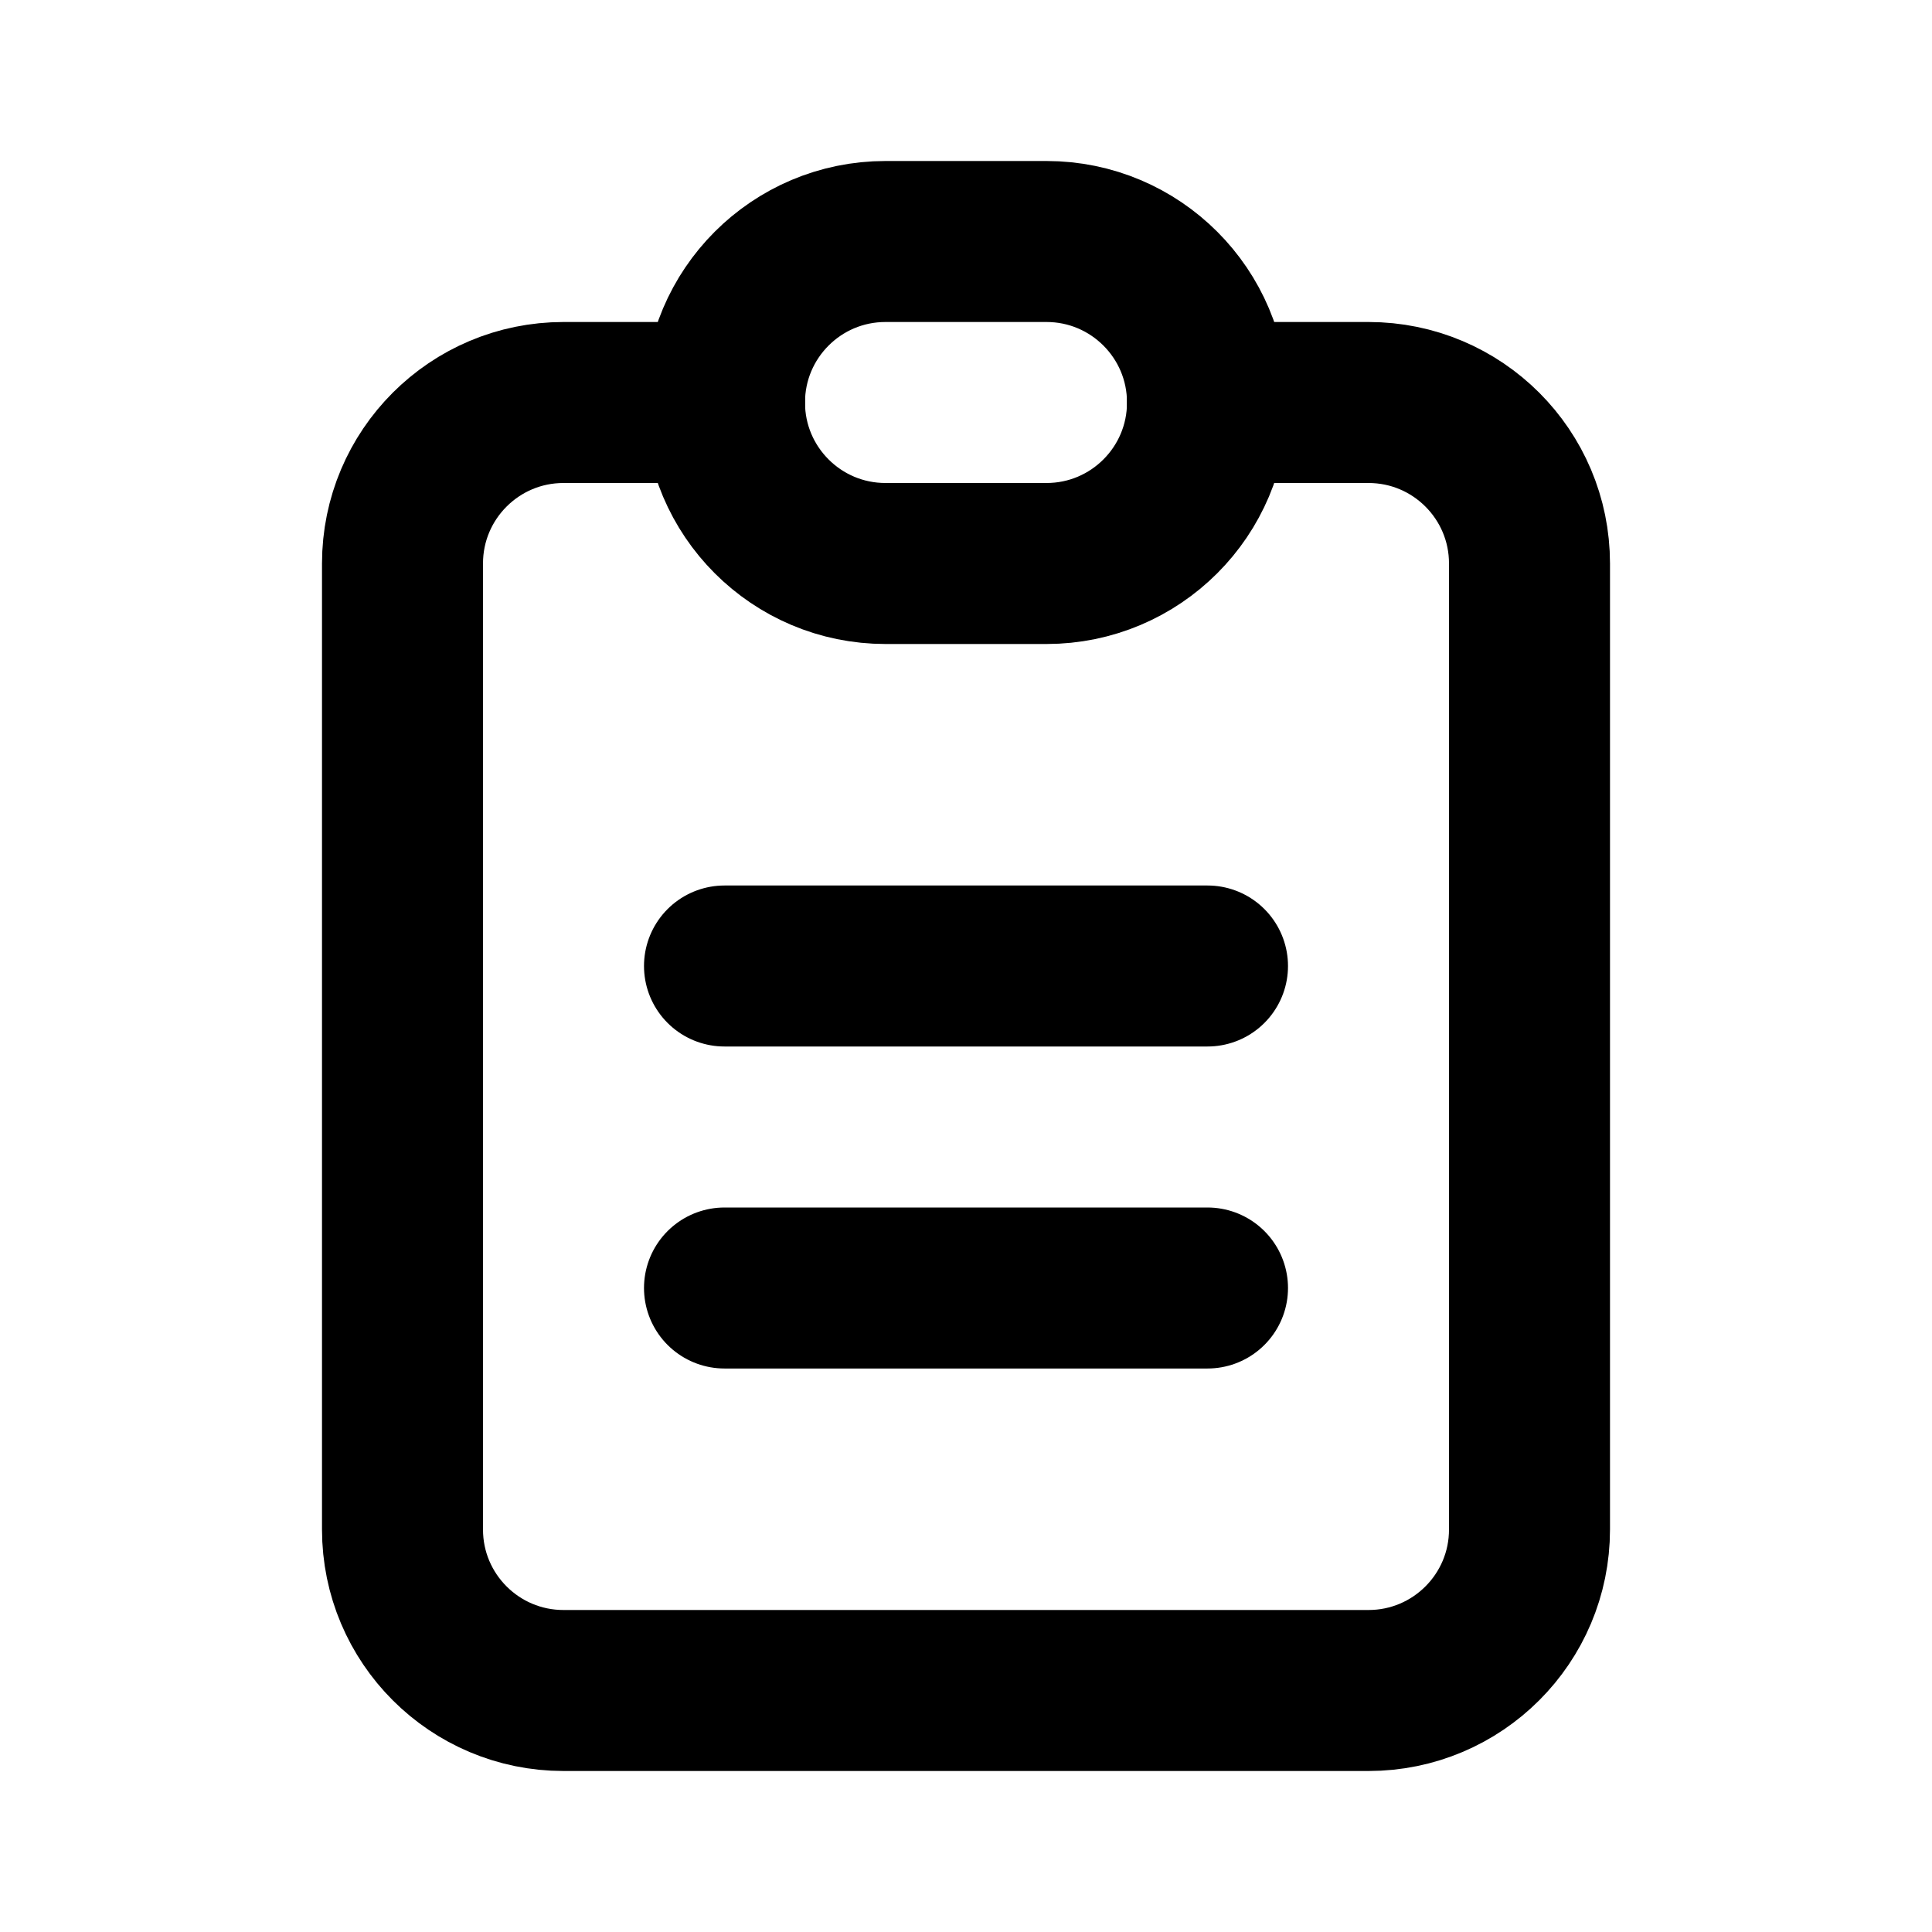
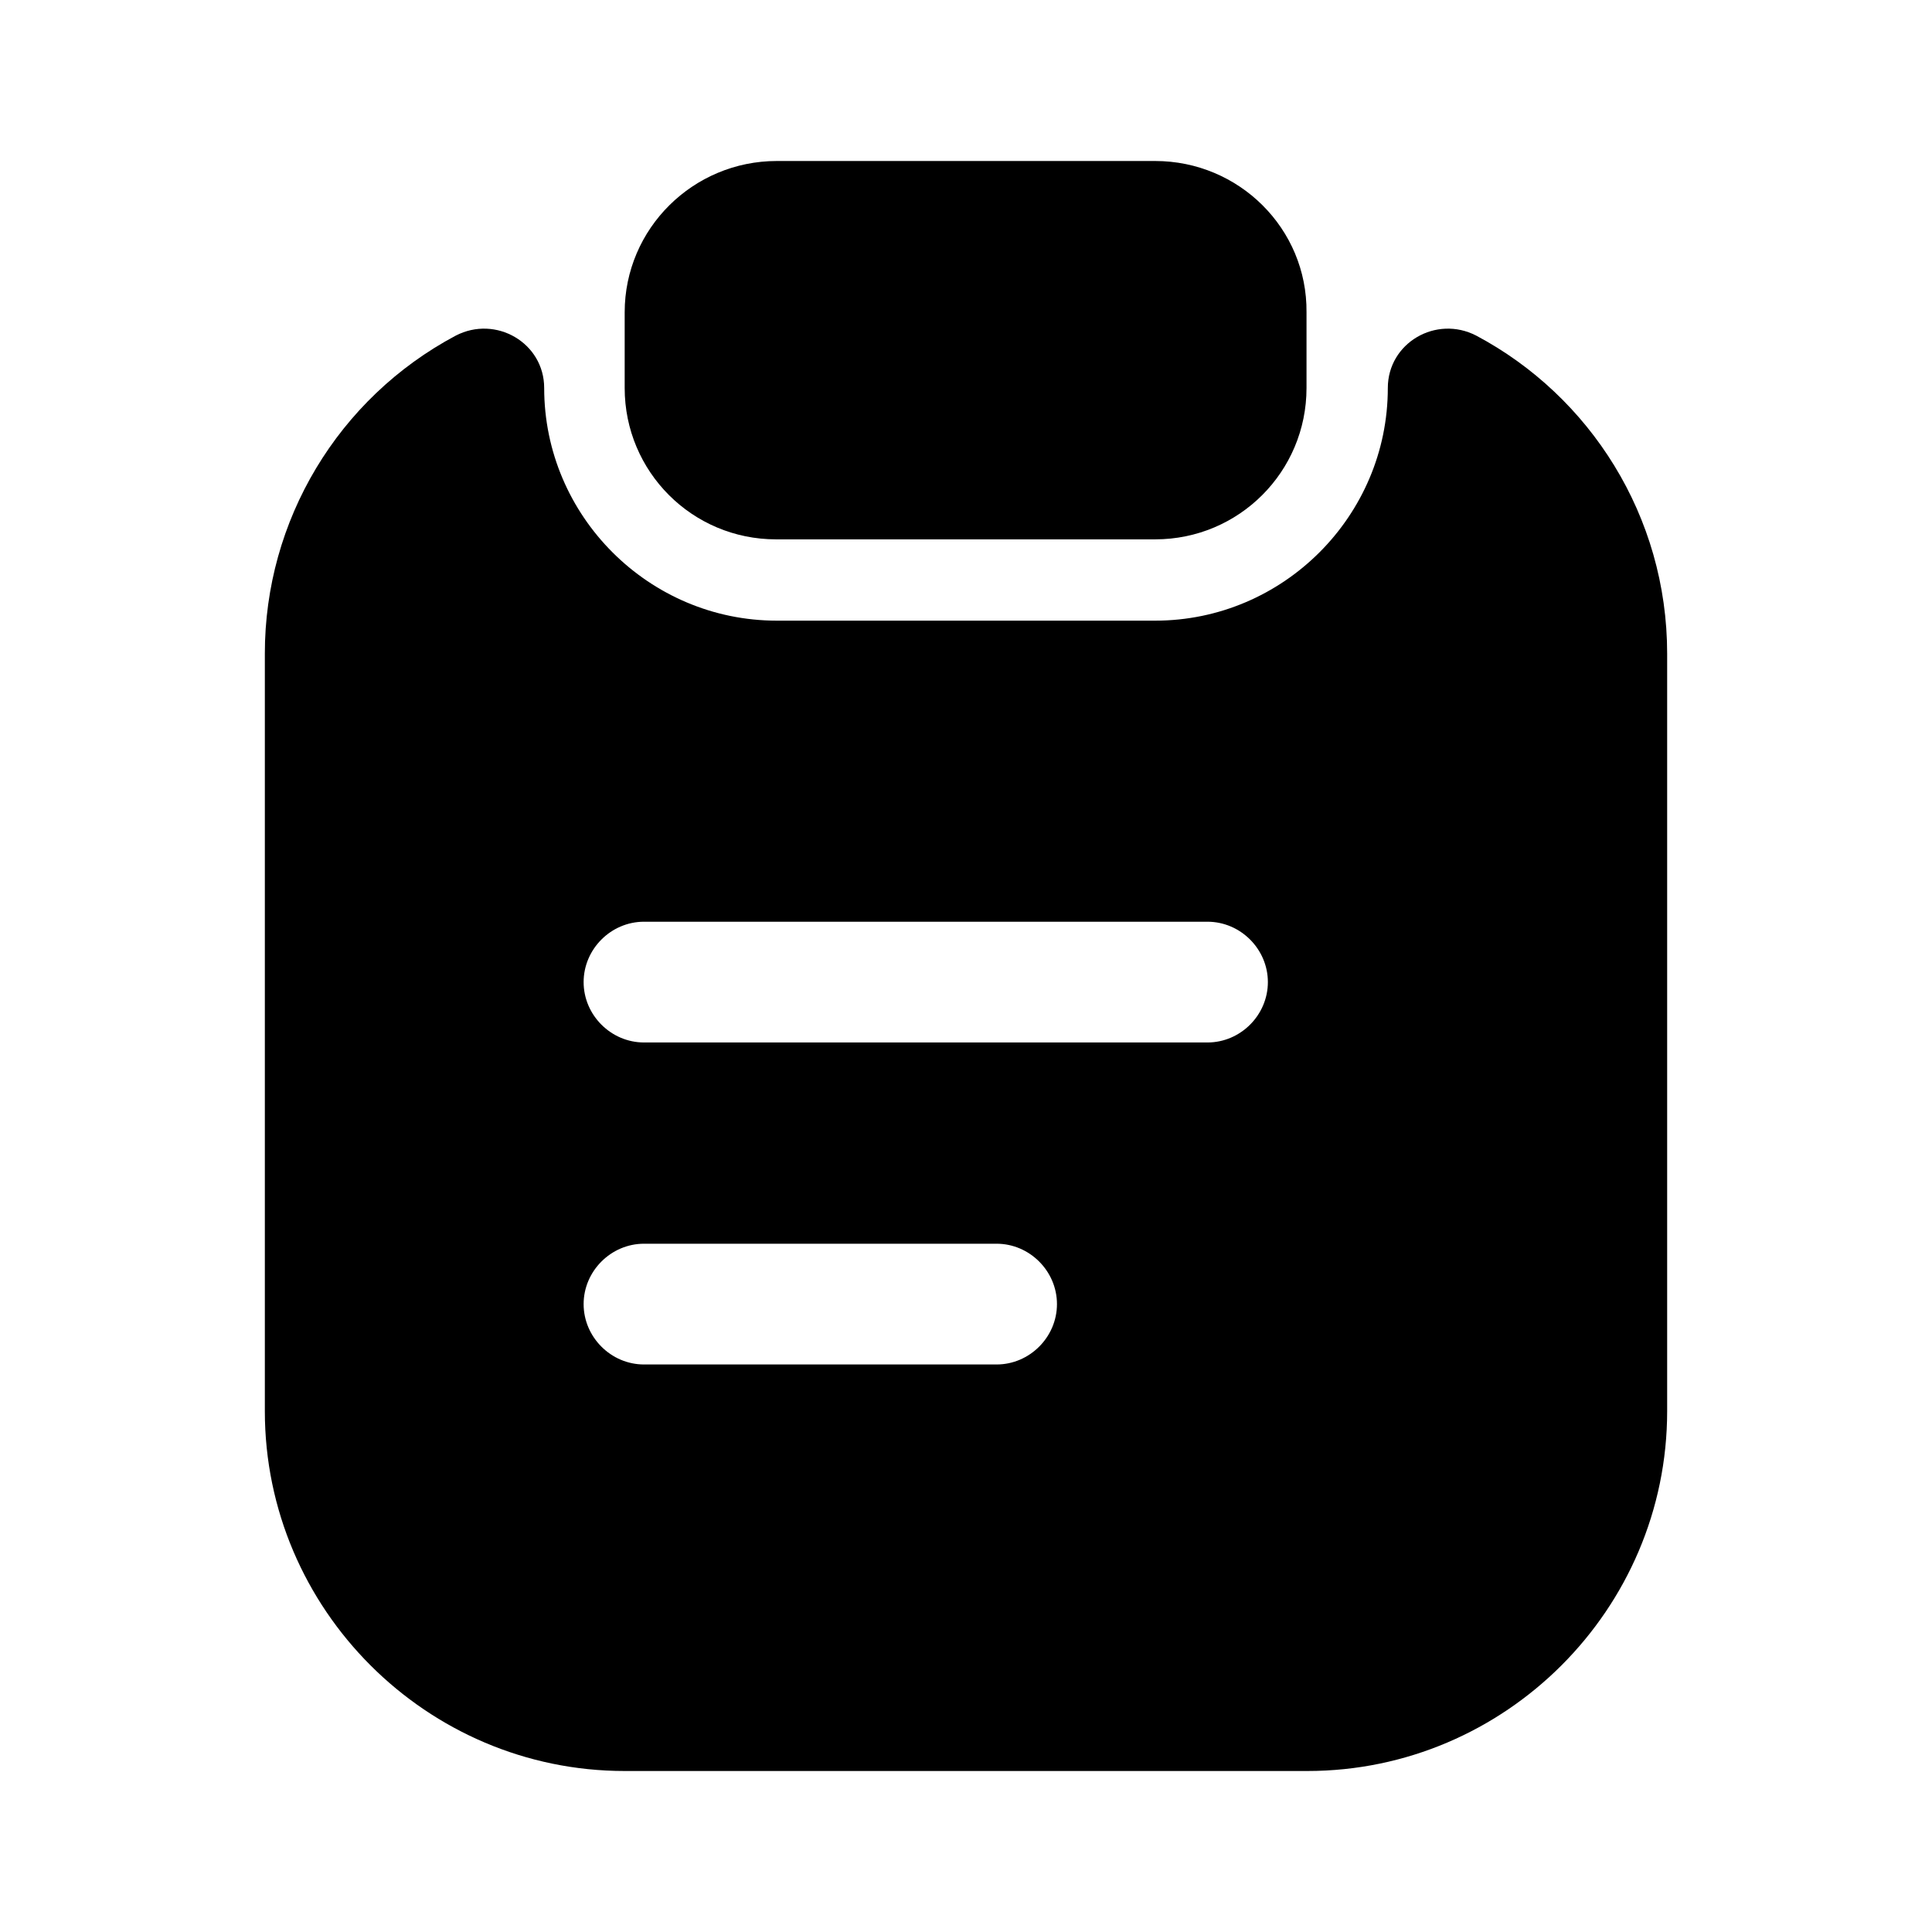
- <svg xmlns="http://www.w3.org/2000/svg" width="24" height="24" viewBox="0 0 24 24" fill="none" stroke="currentColor" stroke-width="2" stroke-linecap="round" stroke-linejoin="round" class="icon icon-tabler icons-tabler-outline icon-tabler-clipboard-text">
-   <path stroke="none" d="M0 0h24v24H0z" fill="none" />
-   <path d="M9 5h-2a2 2 0 0 0 -2 2v12a2 2 0 0 0 2 2h10a2 2 0 0 0 2 -2v-12a2 2 0 0 0 -2 -2h-2" />
-   <path d="M9 5a2 2 0 0 1 2 -2h2a2 2 0 0 1 2 2a2 2 0 0 1 -2 2h-2a2 2 0 0 1 -2 -2" />
-   <path d="M9 12h6" />
-   <path d="M9 16h6" />
+ <svg xmlns="http://www.w3.org/2000/svg" width="1em" height="1em" viewBox="0 0 24 24">
+   <g fill="currentColor">
+     <path d="M14.35 2h-4.7c-1.04 0-1.89.84-1.89 1.88v.94c0 1.04.84 1.88 1.88 1.88h4.71c1.04 0 1.88-.84 1.88-1.88v-.94C16.24 2.84 15.39 2 14.35 2" />
+     <path d="M17.24 4.82c0 1.59-1.3 2.89-2.89 2.89h-4.7c-1.59 0-2.89-1.3-2.89-2.89c0-.56-.6-.91-1.1-.65a4.47 4.47 0 0 0-2.37 3.95v9.41C3.29 19.99 5.3 22 7.76 22h8.48c2.46 0 4.47-2.01 4.47-4.47V8.12c0-1.71-.96-3.2-2.37-3.95c-.5-.26-1.1.09-1.1.65m-4.86 12.13H8c-.41 0-.75-.34-.75-.75s.34-.75.75-.75h4.38c.41 0 .75.34.75.75s-.34.75-.75.75m2.62-4H8c-.41 0-.75-.34-.75-.75s.34-.75.75-.75h7c.41 0 .75.34.75.75s-.34.75-.75.75" />
+   </g>
</svg>
